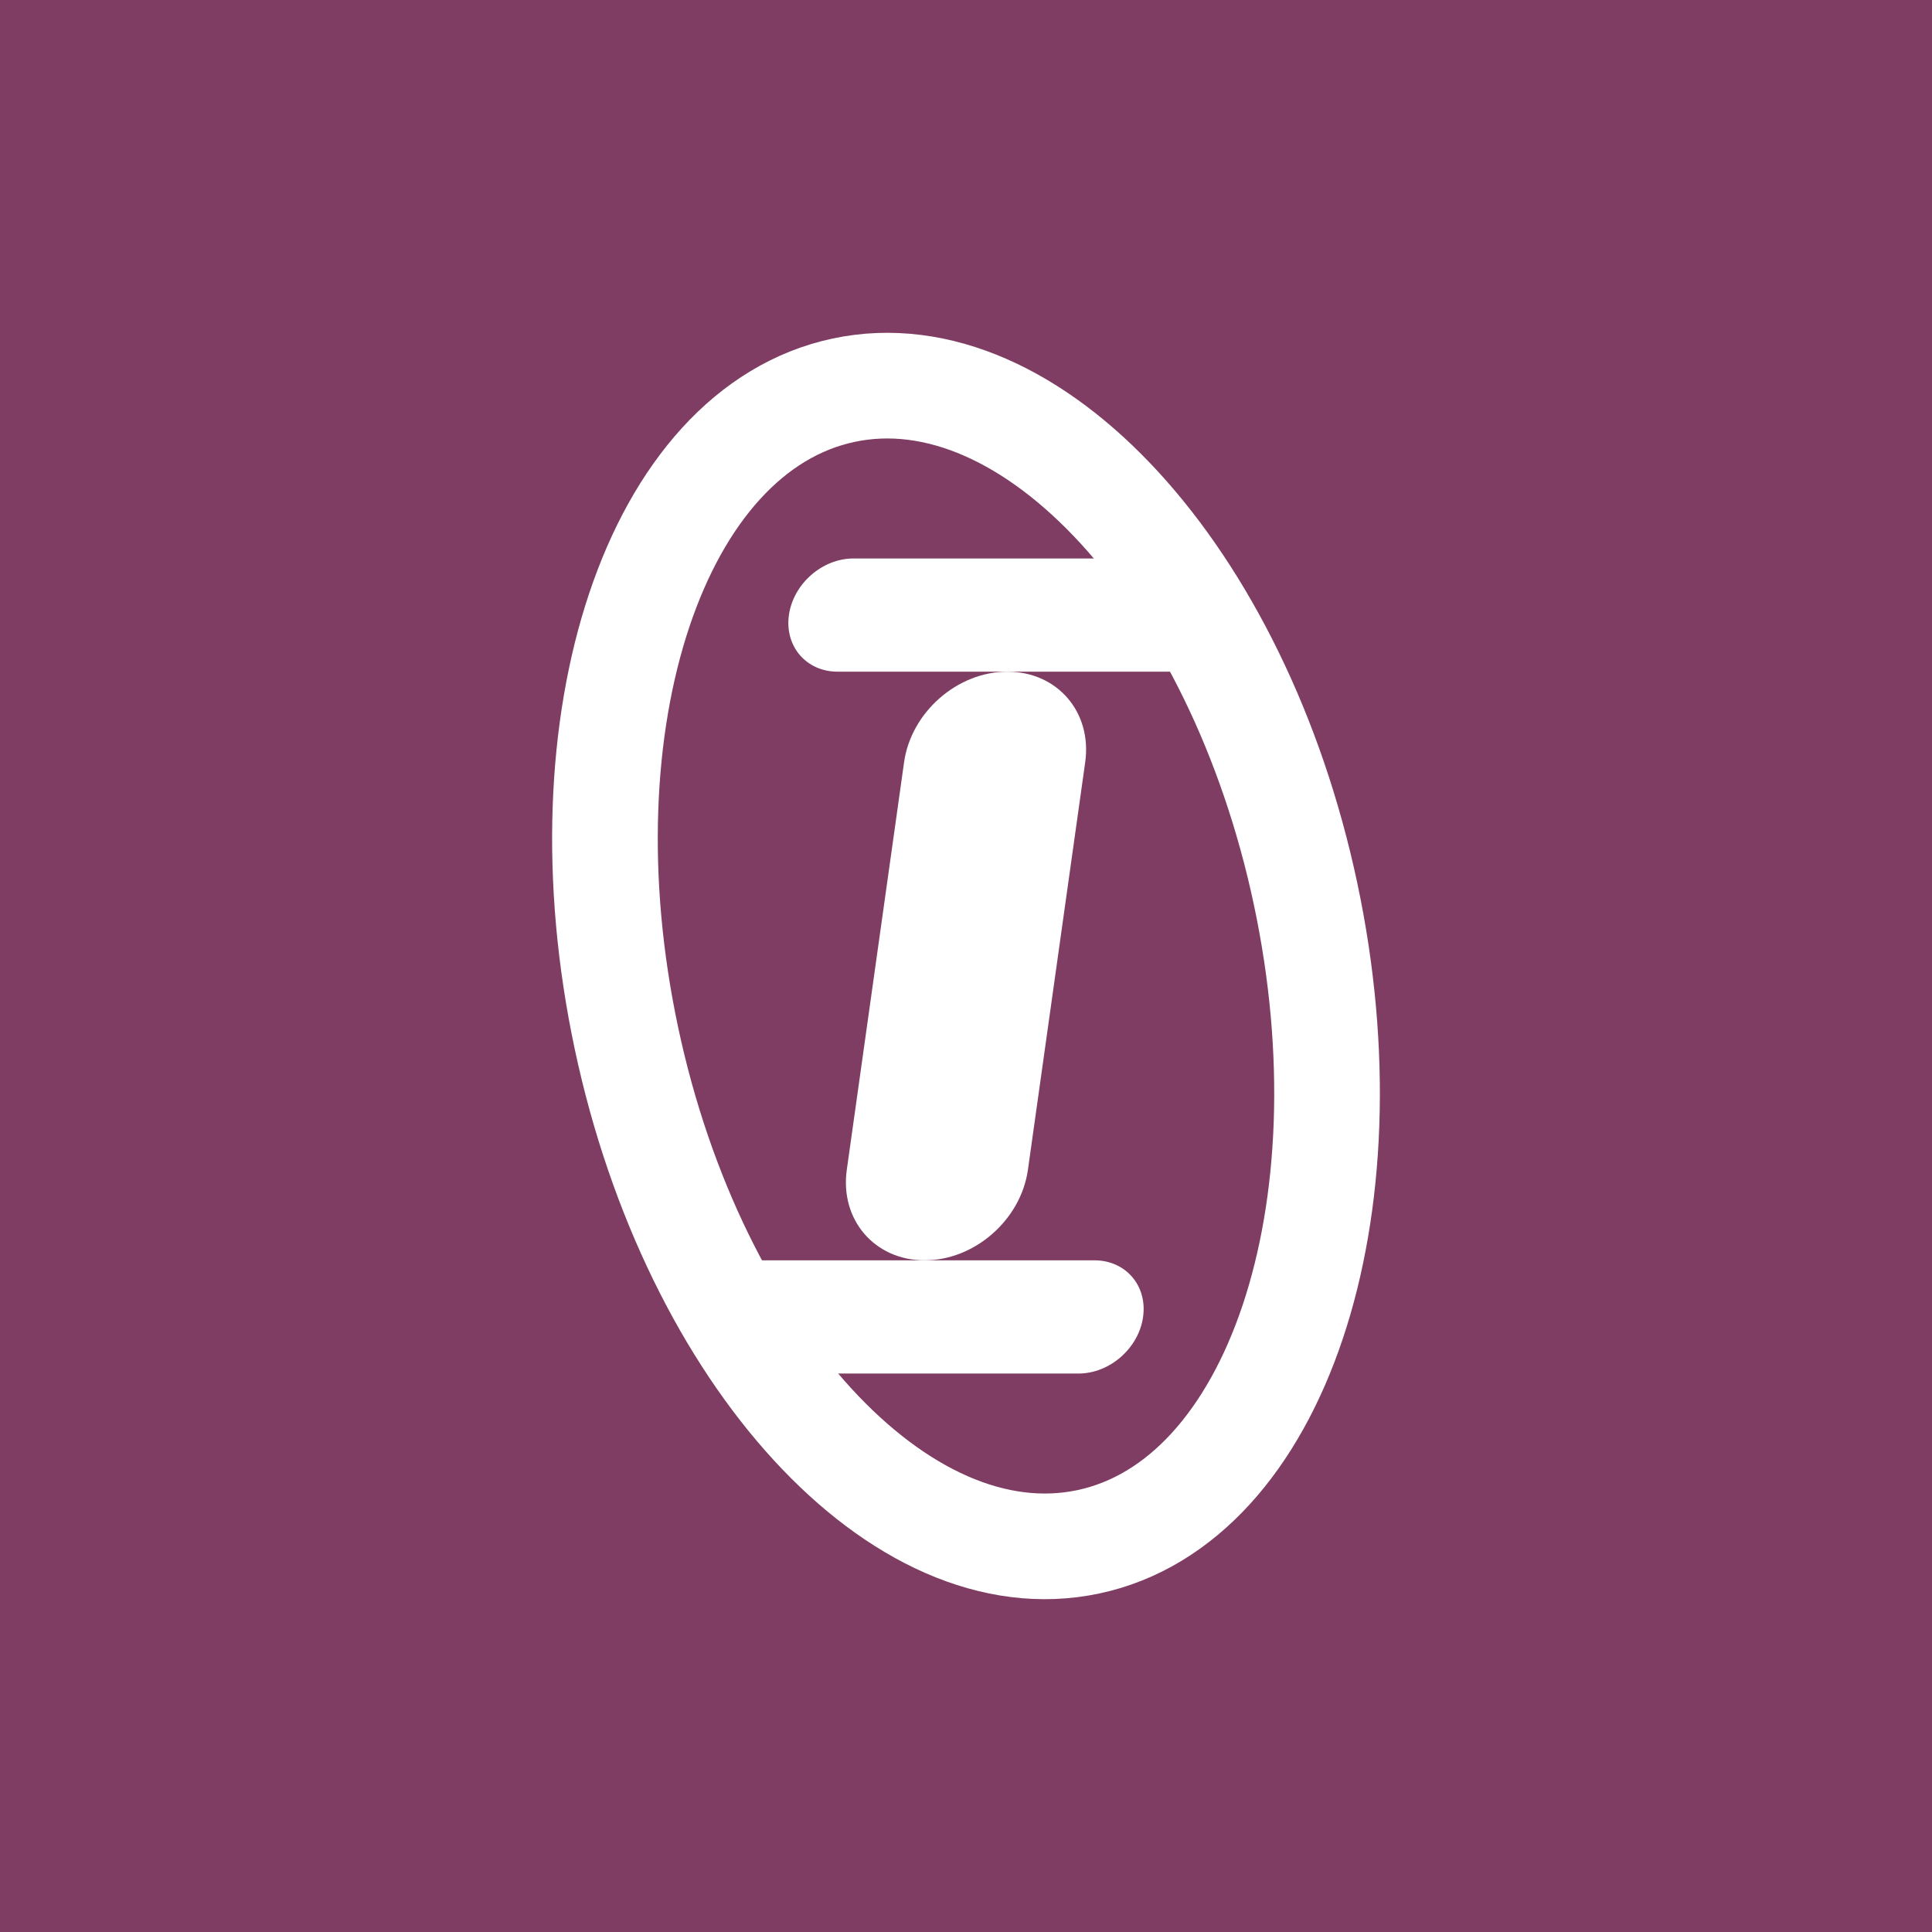
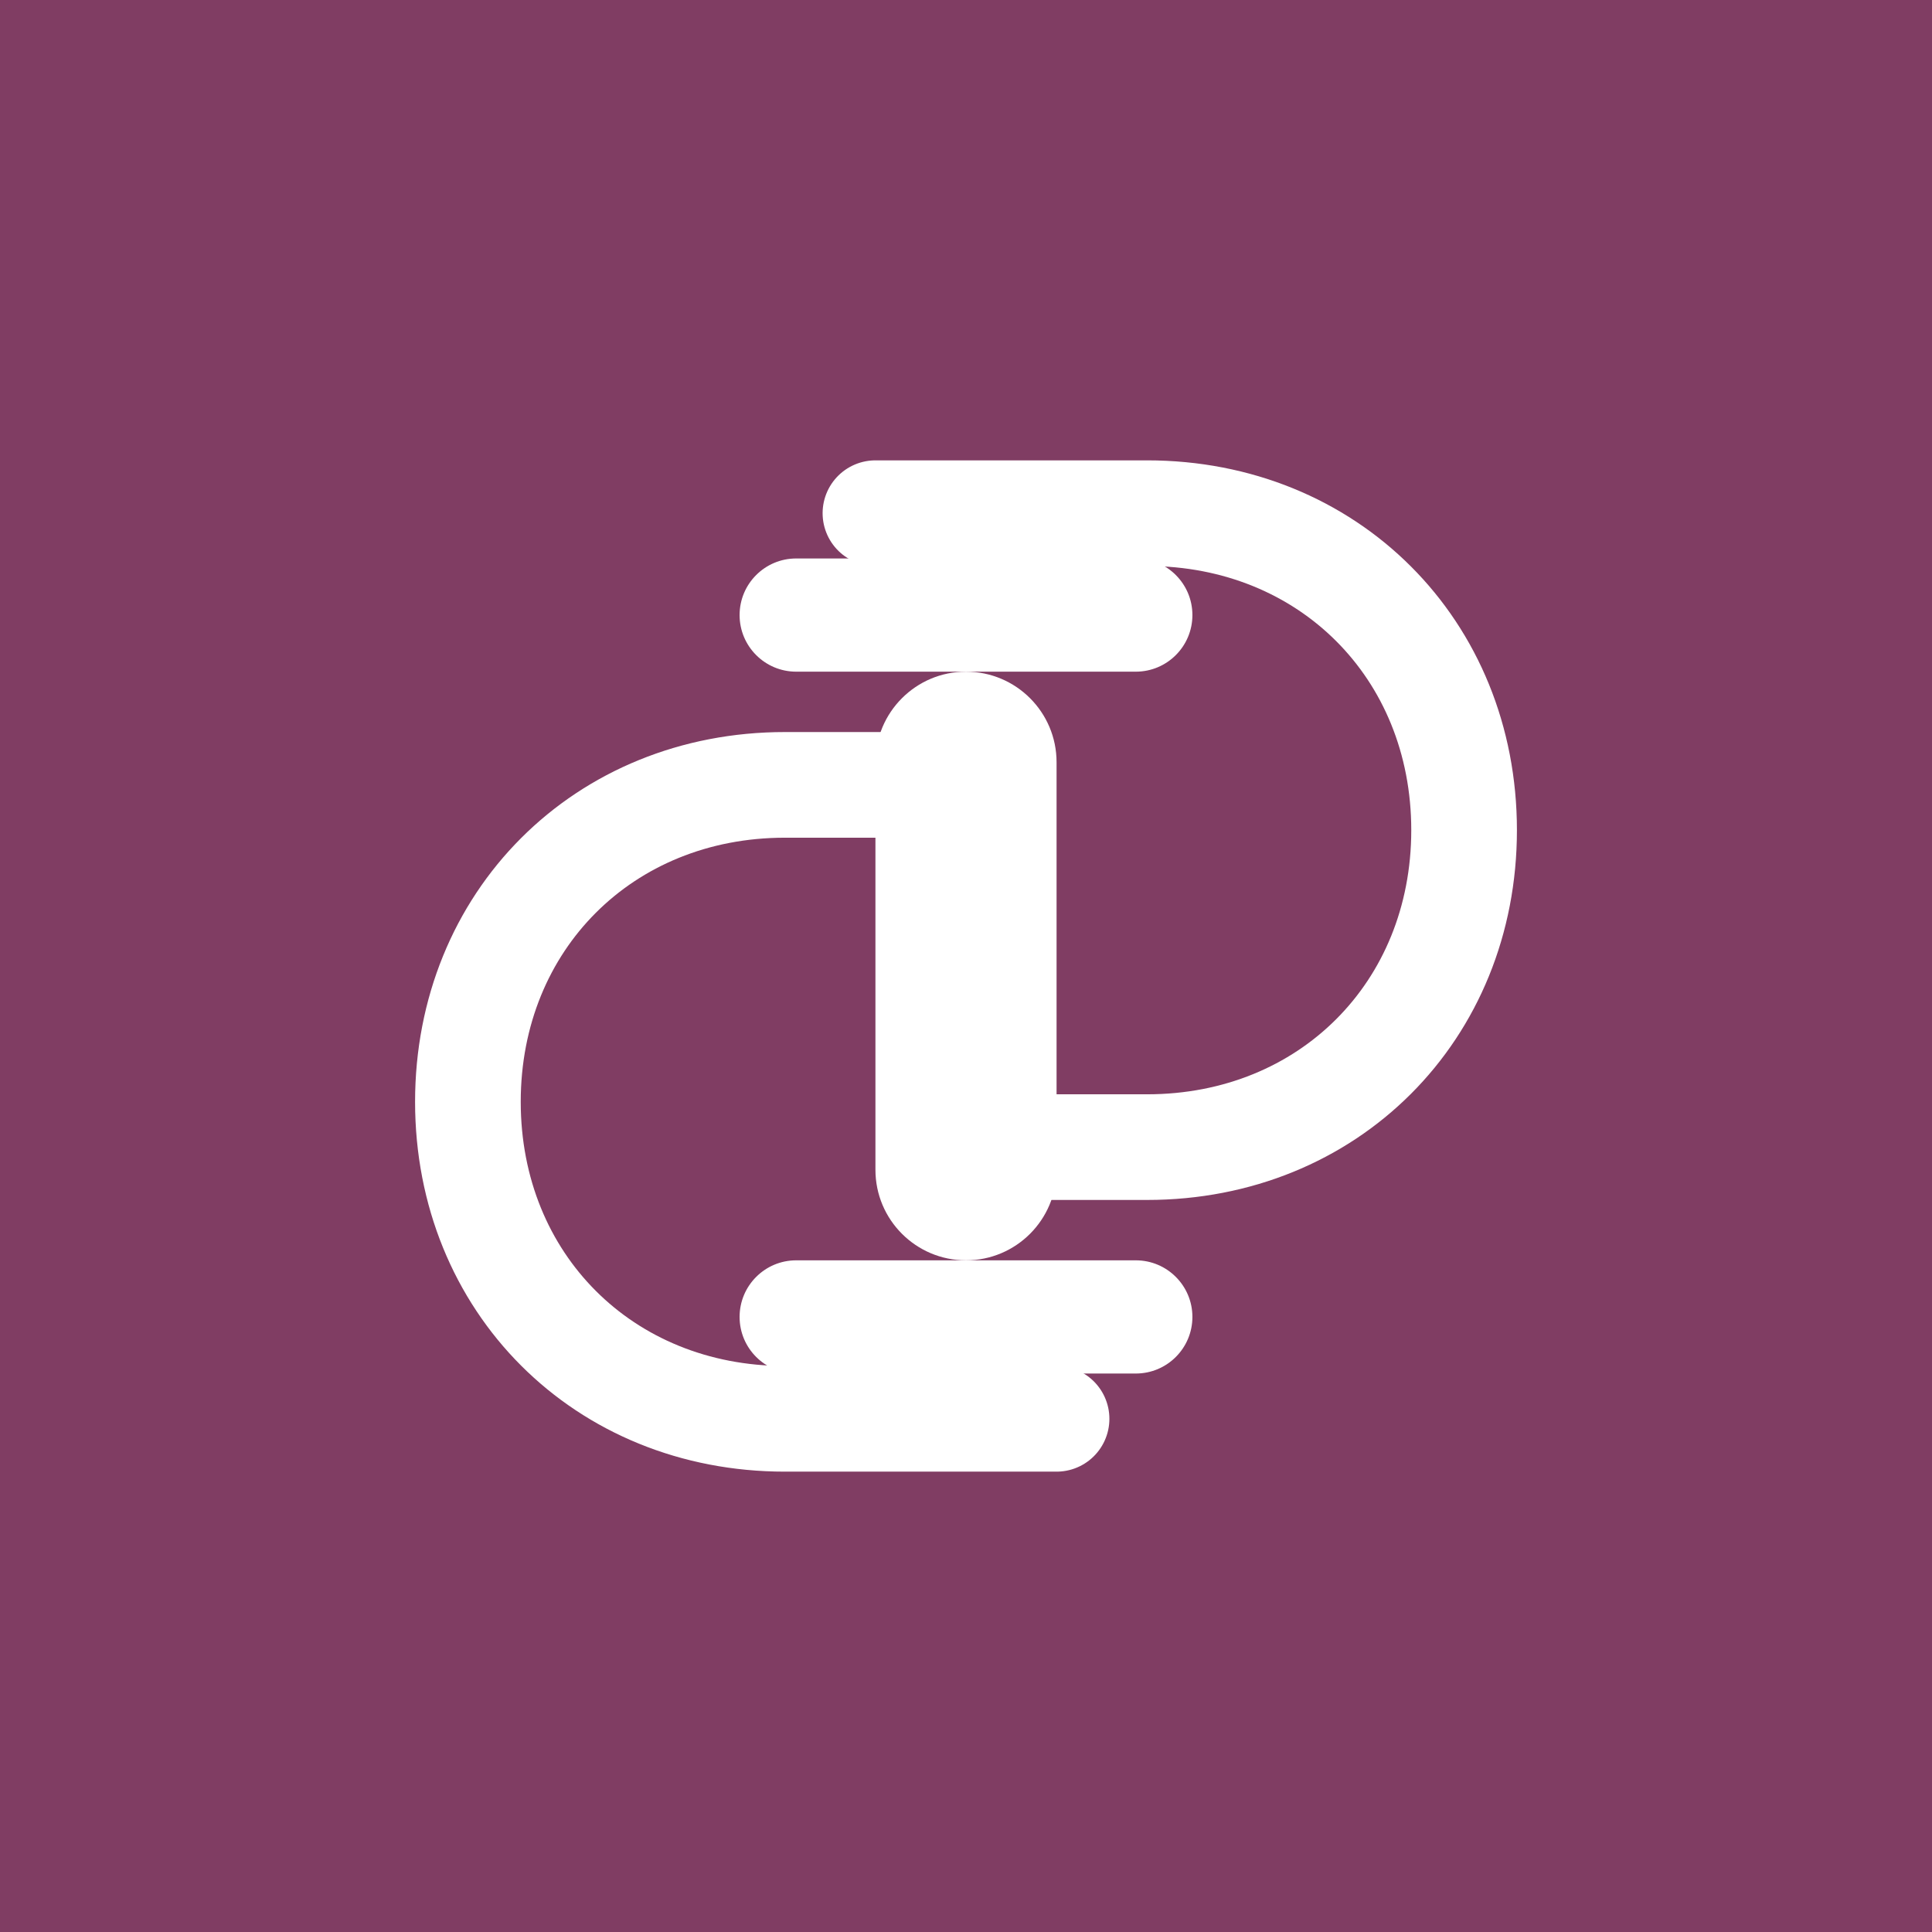
<svg xmlns="http://www.w3.org/2000/svg" viewBox="0 0 1024 1024" width="1024" height="1024">
  <rect width="1024" height="1024" fill="#803D63" />
  <g transform="translate(112, 112) scale(8)">
-     <g transform="rotate(-12 50 50)">
-       <ellipse cx="50" cy="50" rx="23" ry="39" stroke="#FFFFFF" stroke-width="7" stroke-linecap="round" fill="none" />
+     <g stroke="#FFFFFF" stroke-width="7" stroke-linecap="round" stroke-linejoin="round" fill="none">
+       <path d="M 44 20 L 62 20 C 74 20 83 29 83 41 C 83 53 74 62 62 62 L 50 62" />
+       <path d="M 56 80 L 38 80 C 26 80 17 71 17 59 C 17 47 26 38 38 38 L 50 38" />
    </g>
-     <g transform="translate(50 50) skewX(-8) translate(-50 -50)" fill="#FFFFFF">
+     <g fill="#FFFFFF">
      <rect x="35" y="23" width="30" height="7.5" rx="3.75" />
      <rect x="44" y="30.5" width="12" height="39" rx="6" />
      <rect x="35" y="69.5" width="30" height="7.5" rx="3.75" />
    </g>
  </g>
</svg>
